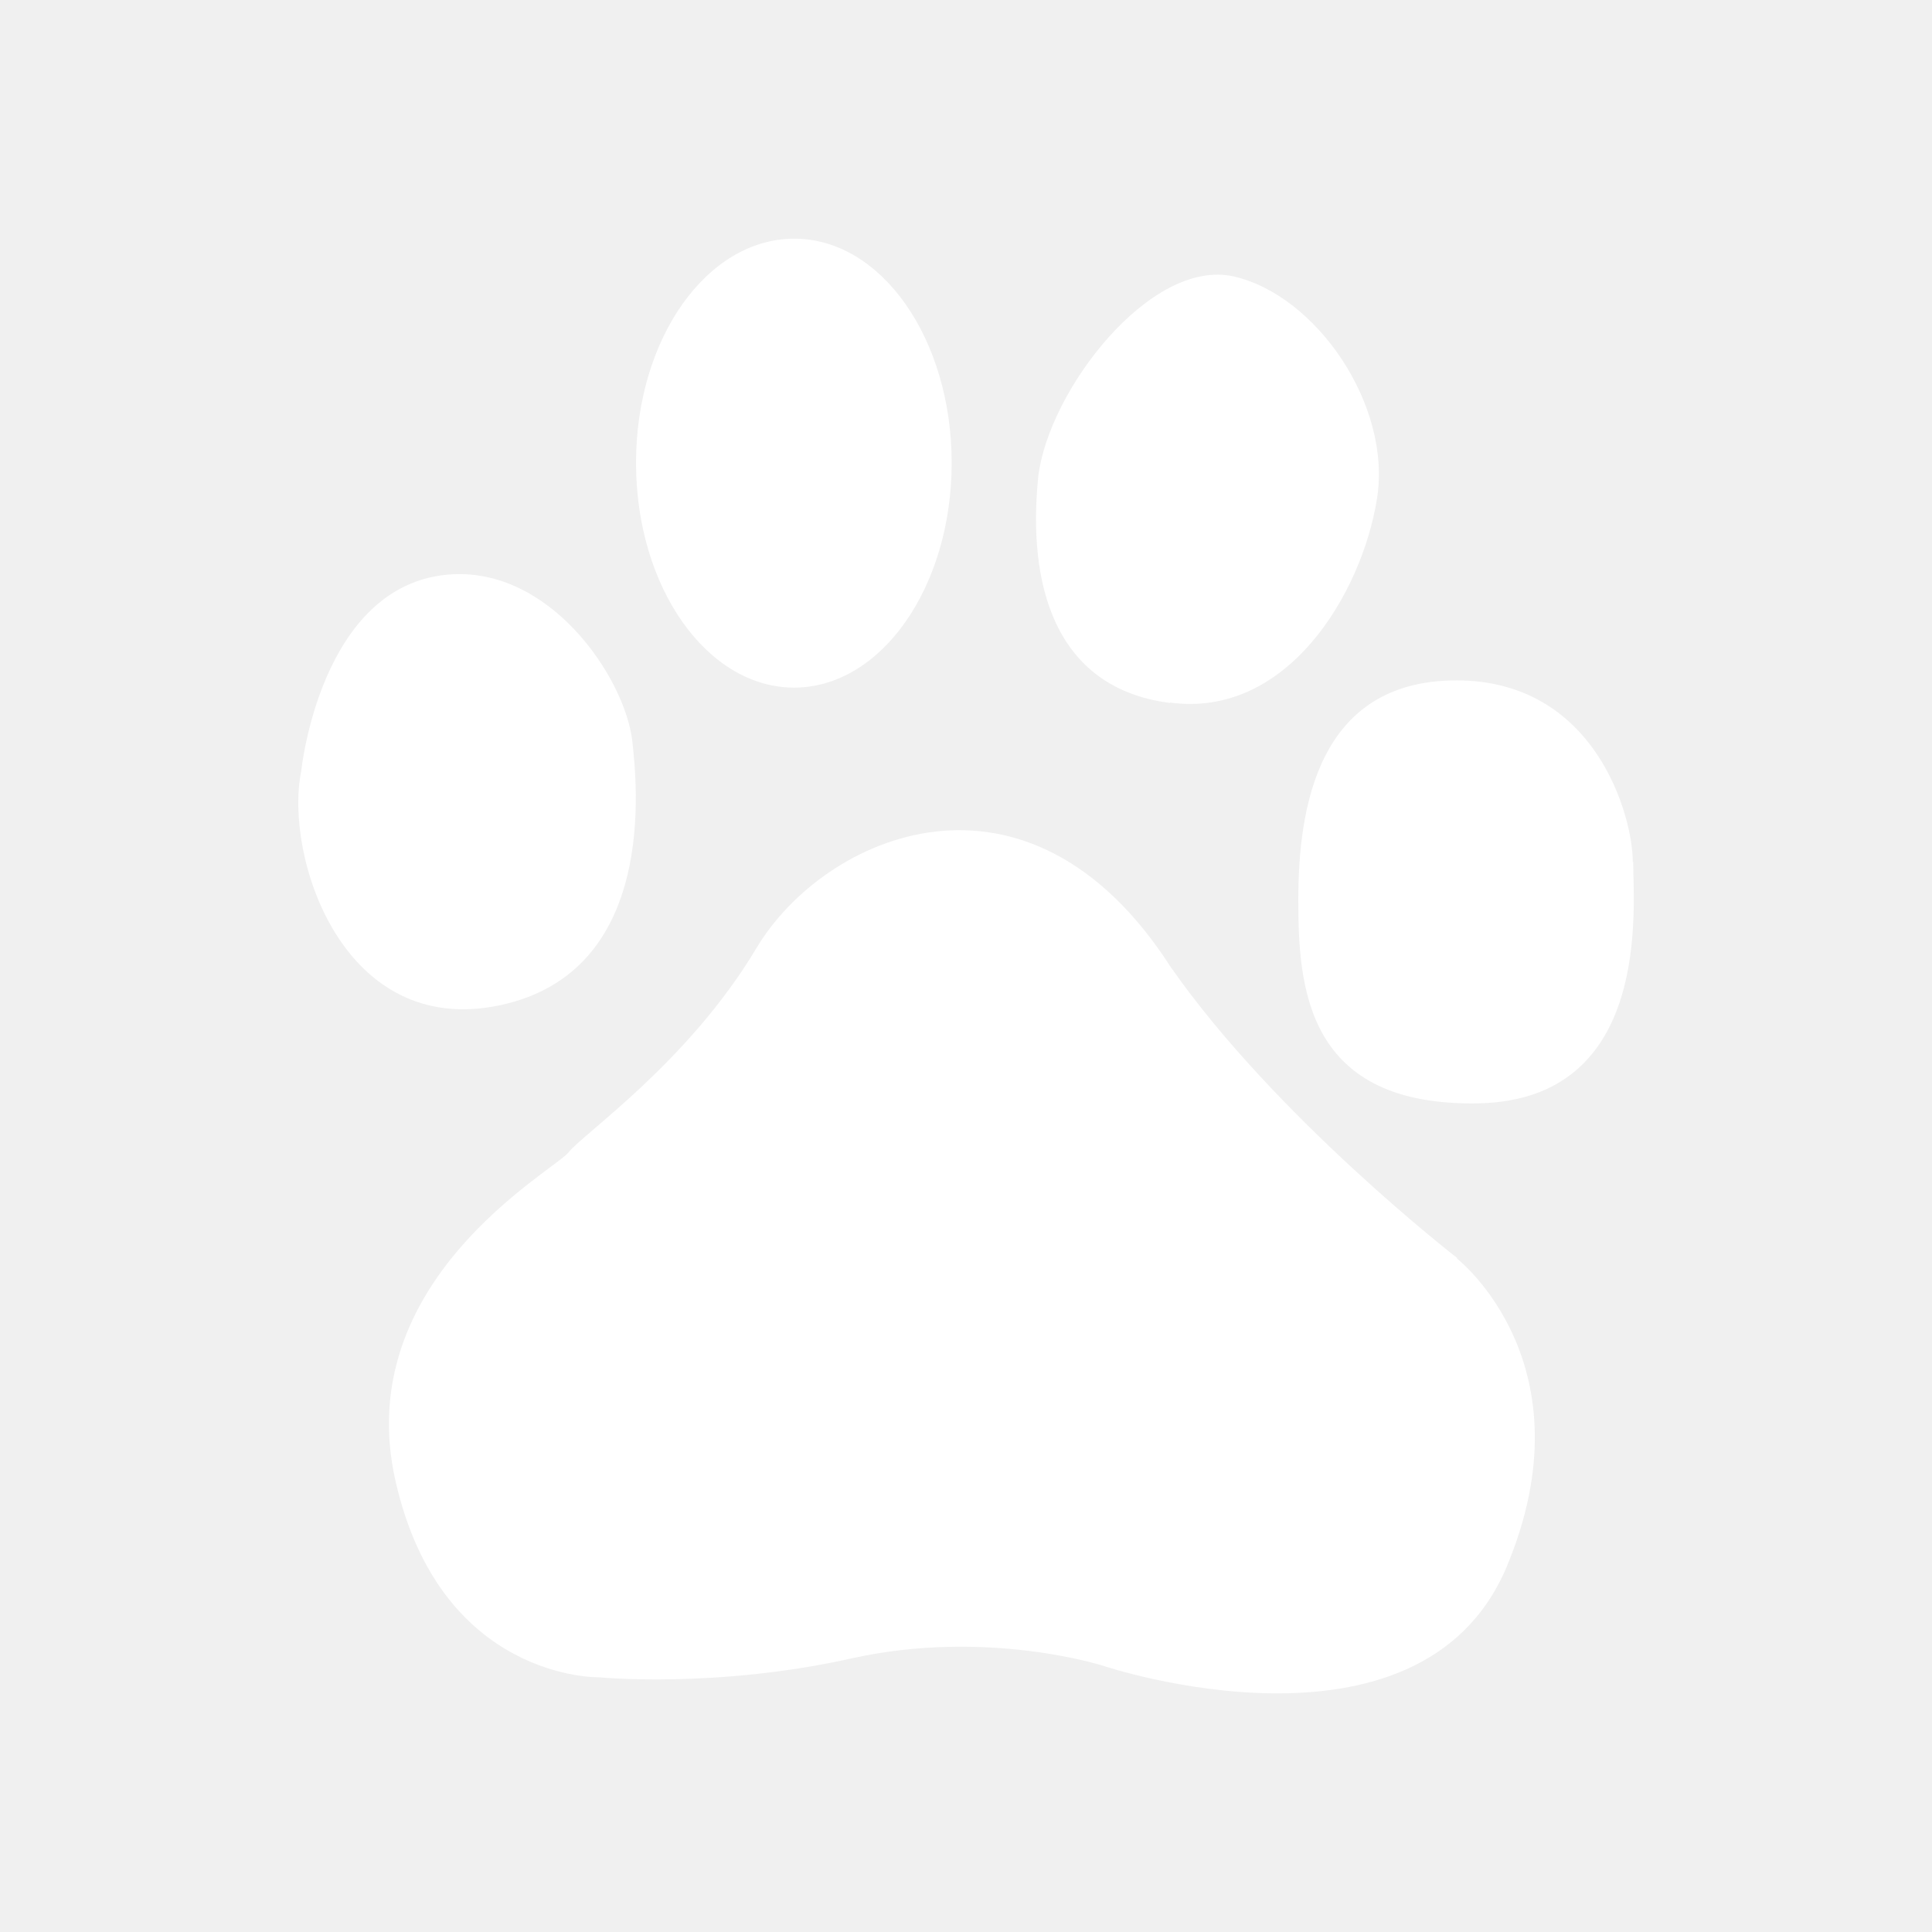
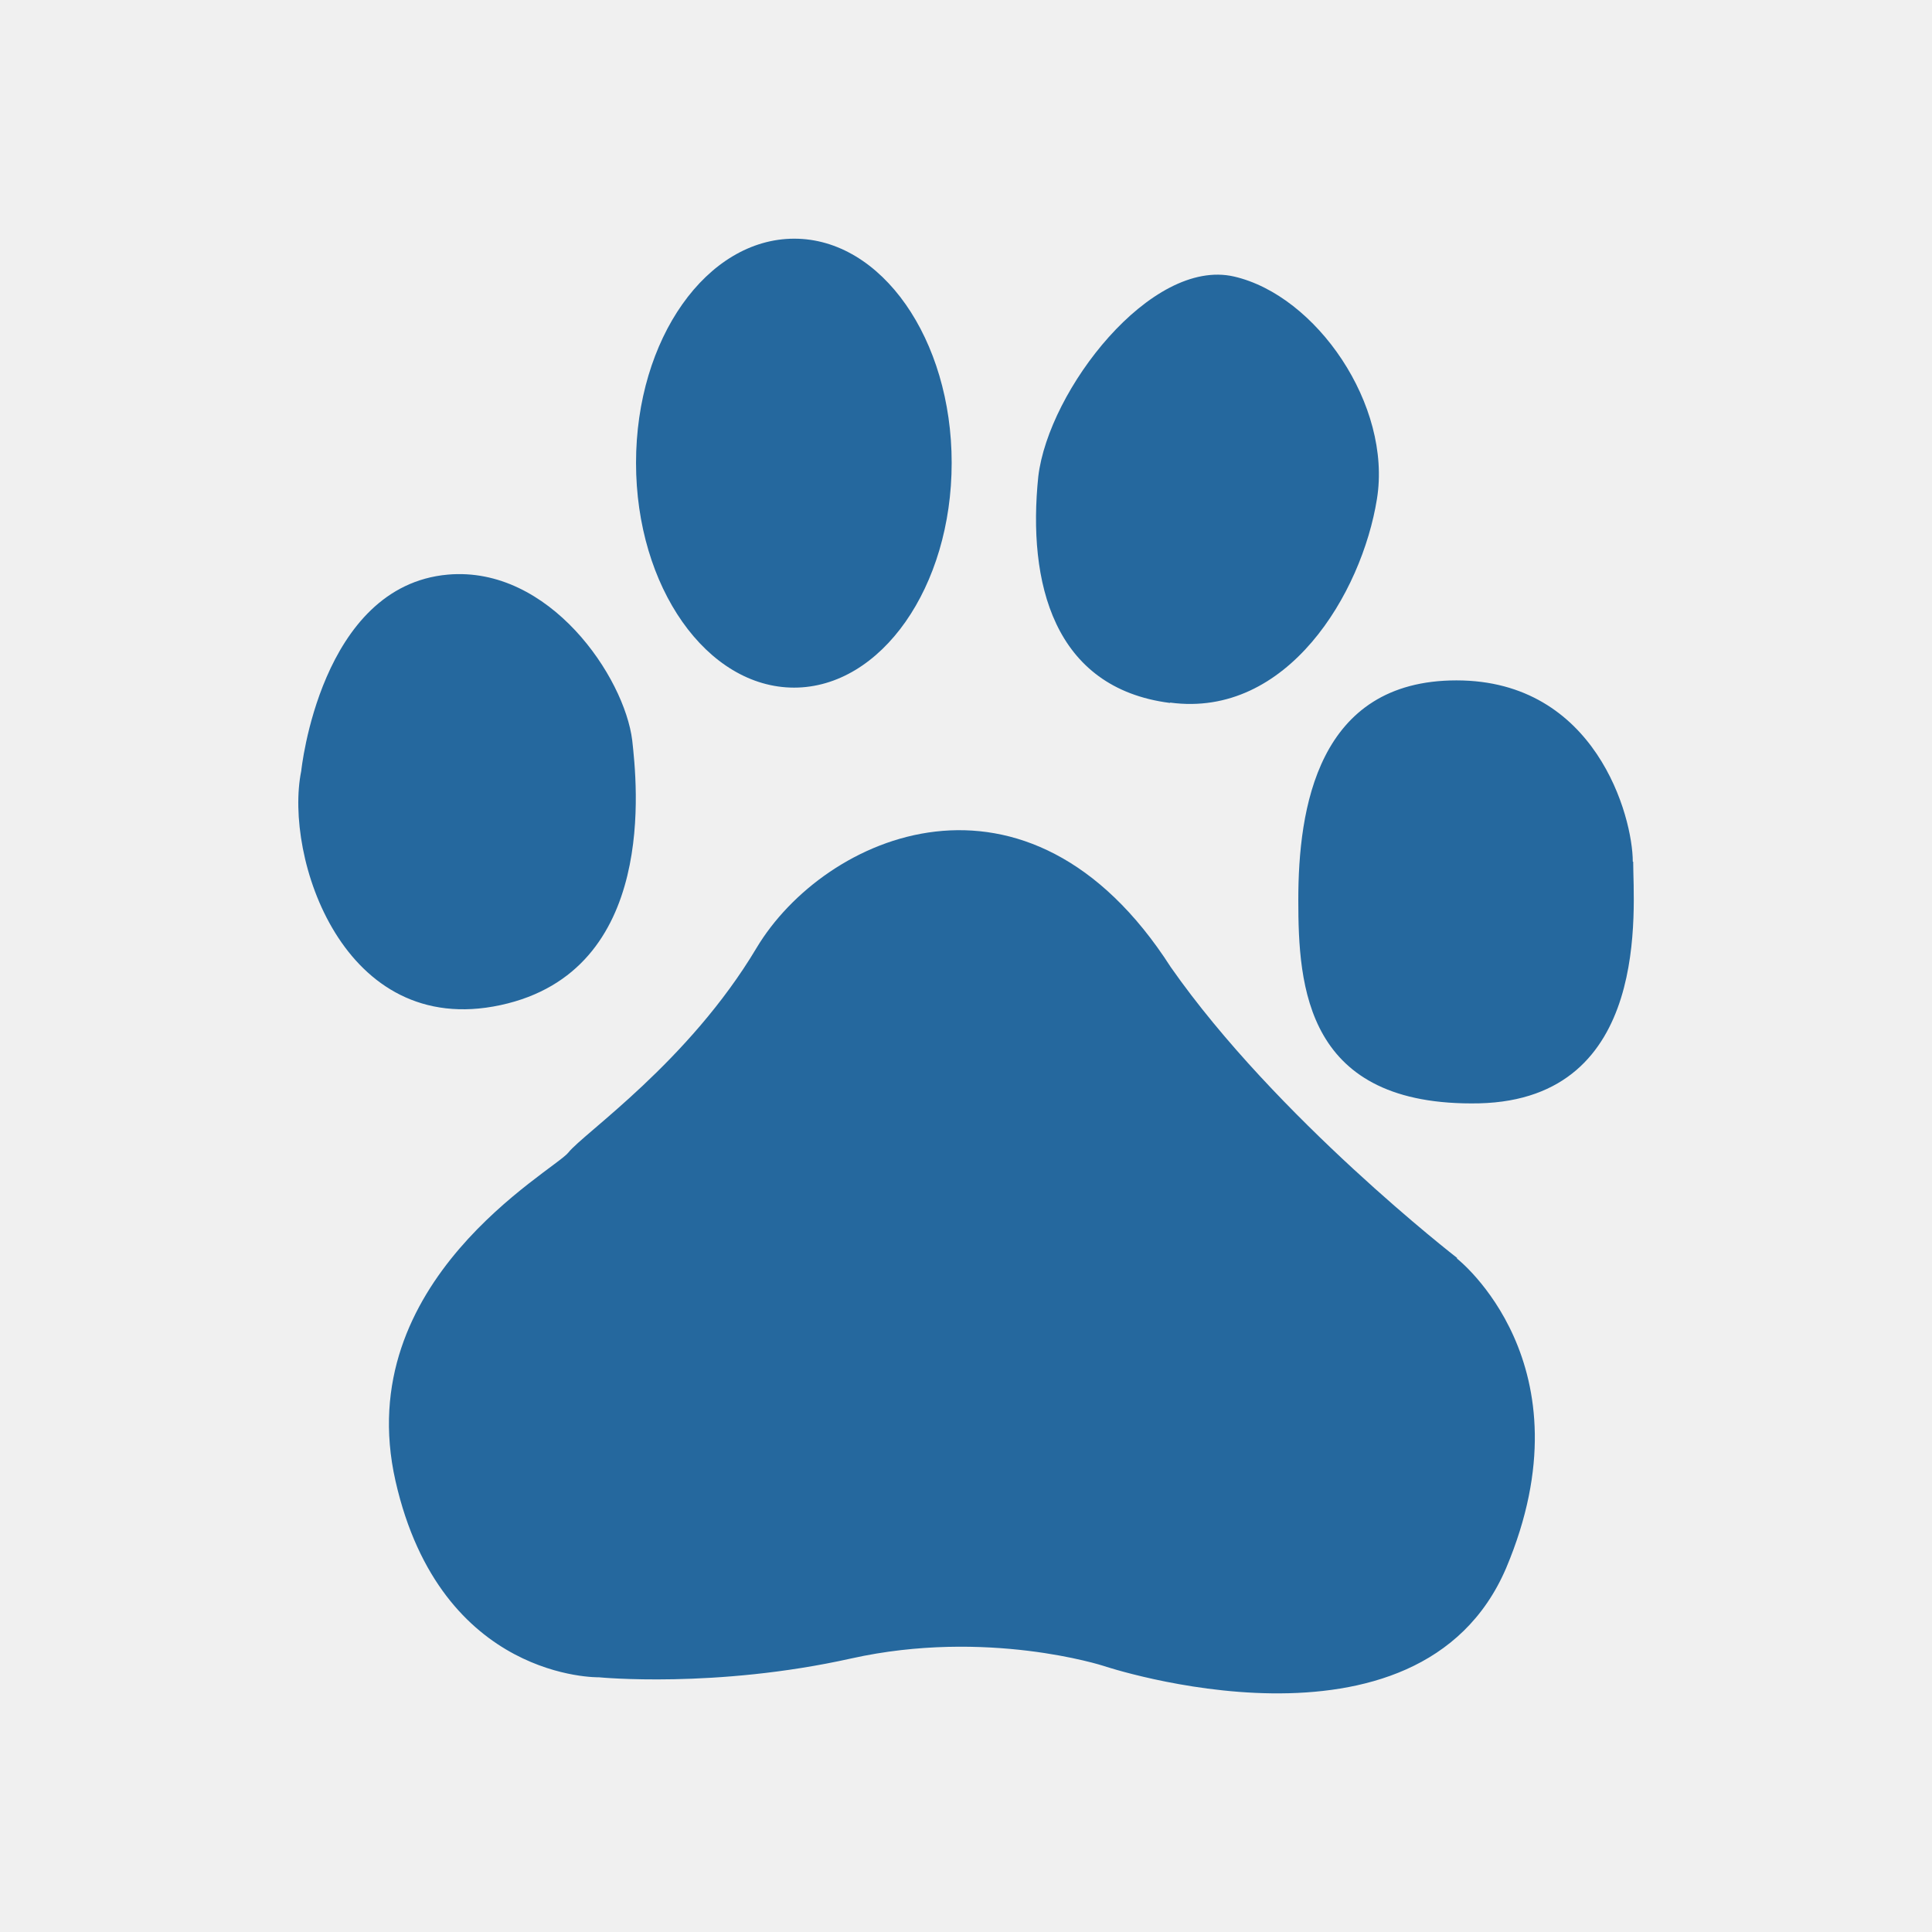
- <svg xmlns="http://www.w3.org/2000/svg" width="24" height="24" viewBox="0 0 24 24" style="fill:#fff;transform: ;msFilter:;">
+ <svg xmlns="http://www.w3.org/2000/svg" width="24" height="24" viewBox="0 0 24 24" style="fill: rgba(37, 104, 158, 1);transform: ;msFilter:;">
  <path d="M6.217 12.486c1.964-.422 1.693-2.772 1.637-3.287-.096-.788-1.028-2.172-2.291-2.061-1.588.141-1.821 2.44-1.821 2.44-.216 1.06.515 3.33 2.475 2.908m3.646-3.944c1.084 0 1.959-1.251 1.959-2.792 0-1.537-.871-2.785-1.955-2.785-1.086 0-1.966 1.242-1.966 2.785s.88 2.792 1.965 2.792m4.671.186c1.454.195 2.38-1.355 2.568-2.53.188-1.166-.754-2.528-1.776-2.763-1.031-.237-2.303 1.411-2.431 2.484-.136 1.318.188 2.627 1.634 2.813m5.751 1.973c0-.562-.46-2.253-2.19-2.253-1.729 0-1.965 1.596-1.965 2.726 0 1.077.089 2.573 2.247 2.528 2.148-.052 1.913-2.438 1.913-3.002M18.1 15.626s-2.247-1.739-3.557-3.613c-1.776-2.768-4.304-1.64-5.144-.239-.845 1.418-2.153 2.306-2.339 2.544-.188.232-2.709 1.596-2.147 4.079.563 2.483 2.528 2.439 2.528 2.439s1.446.142 3.133-.234c1.686-.375 3.13.091 3.13.091s3.92 1.317 5.005-1.212c1.072-2.537-.61-3.847-.61-3.847" />
</svg>
